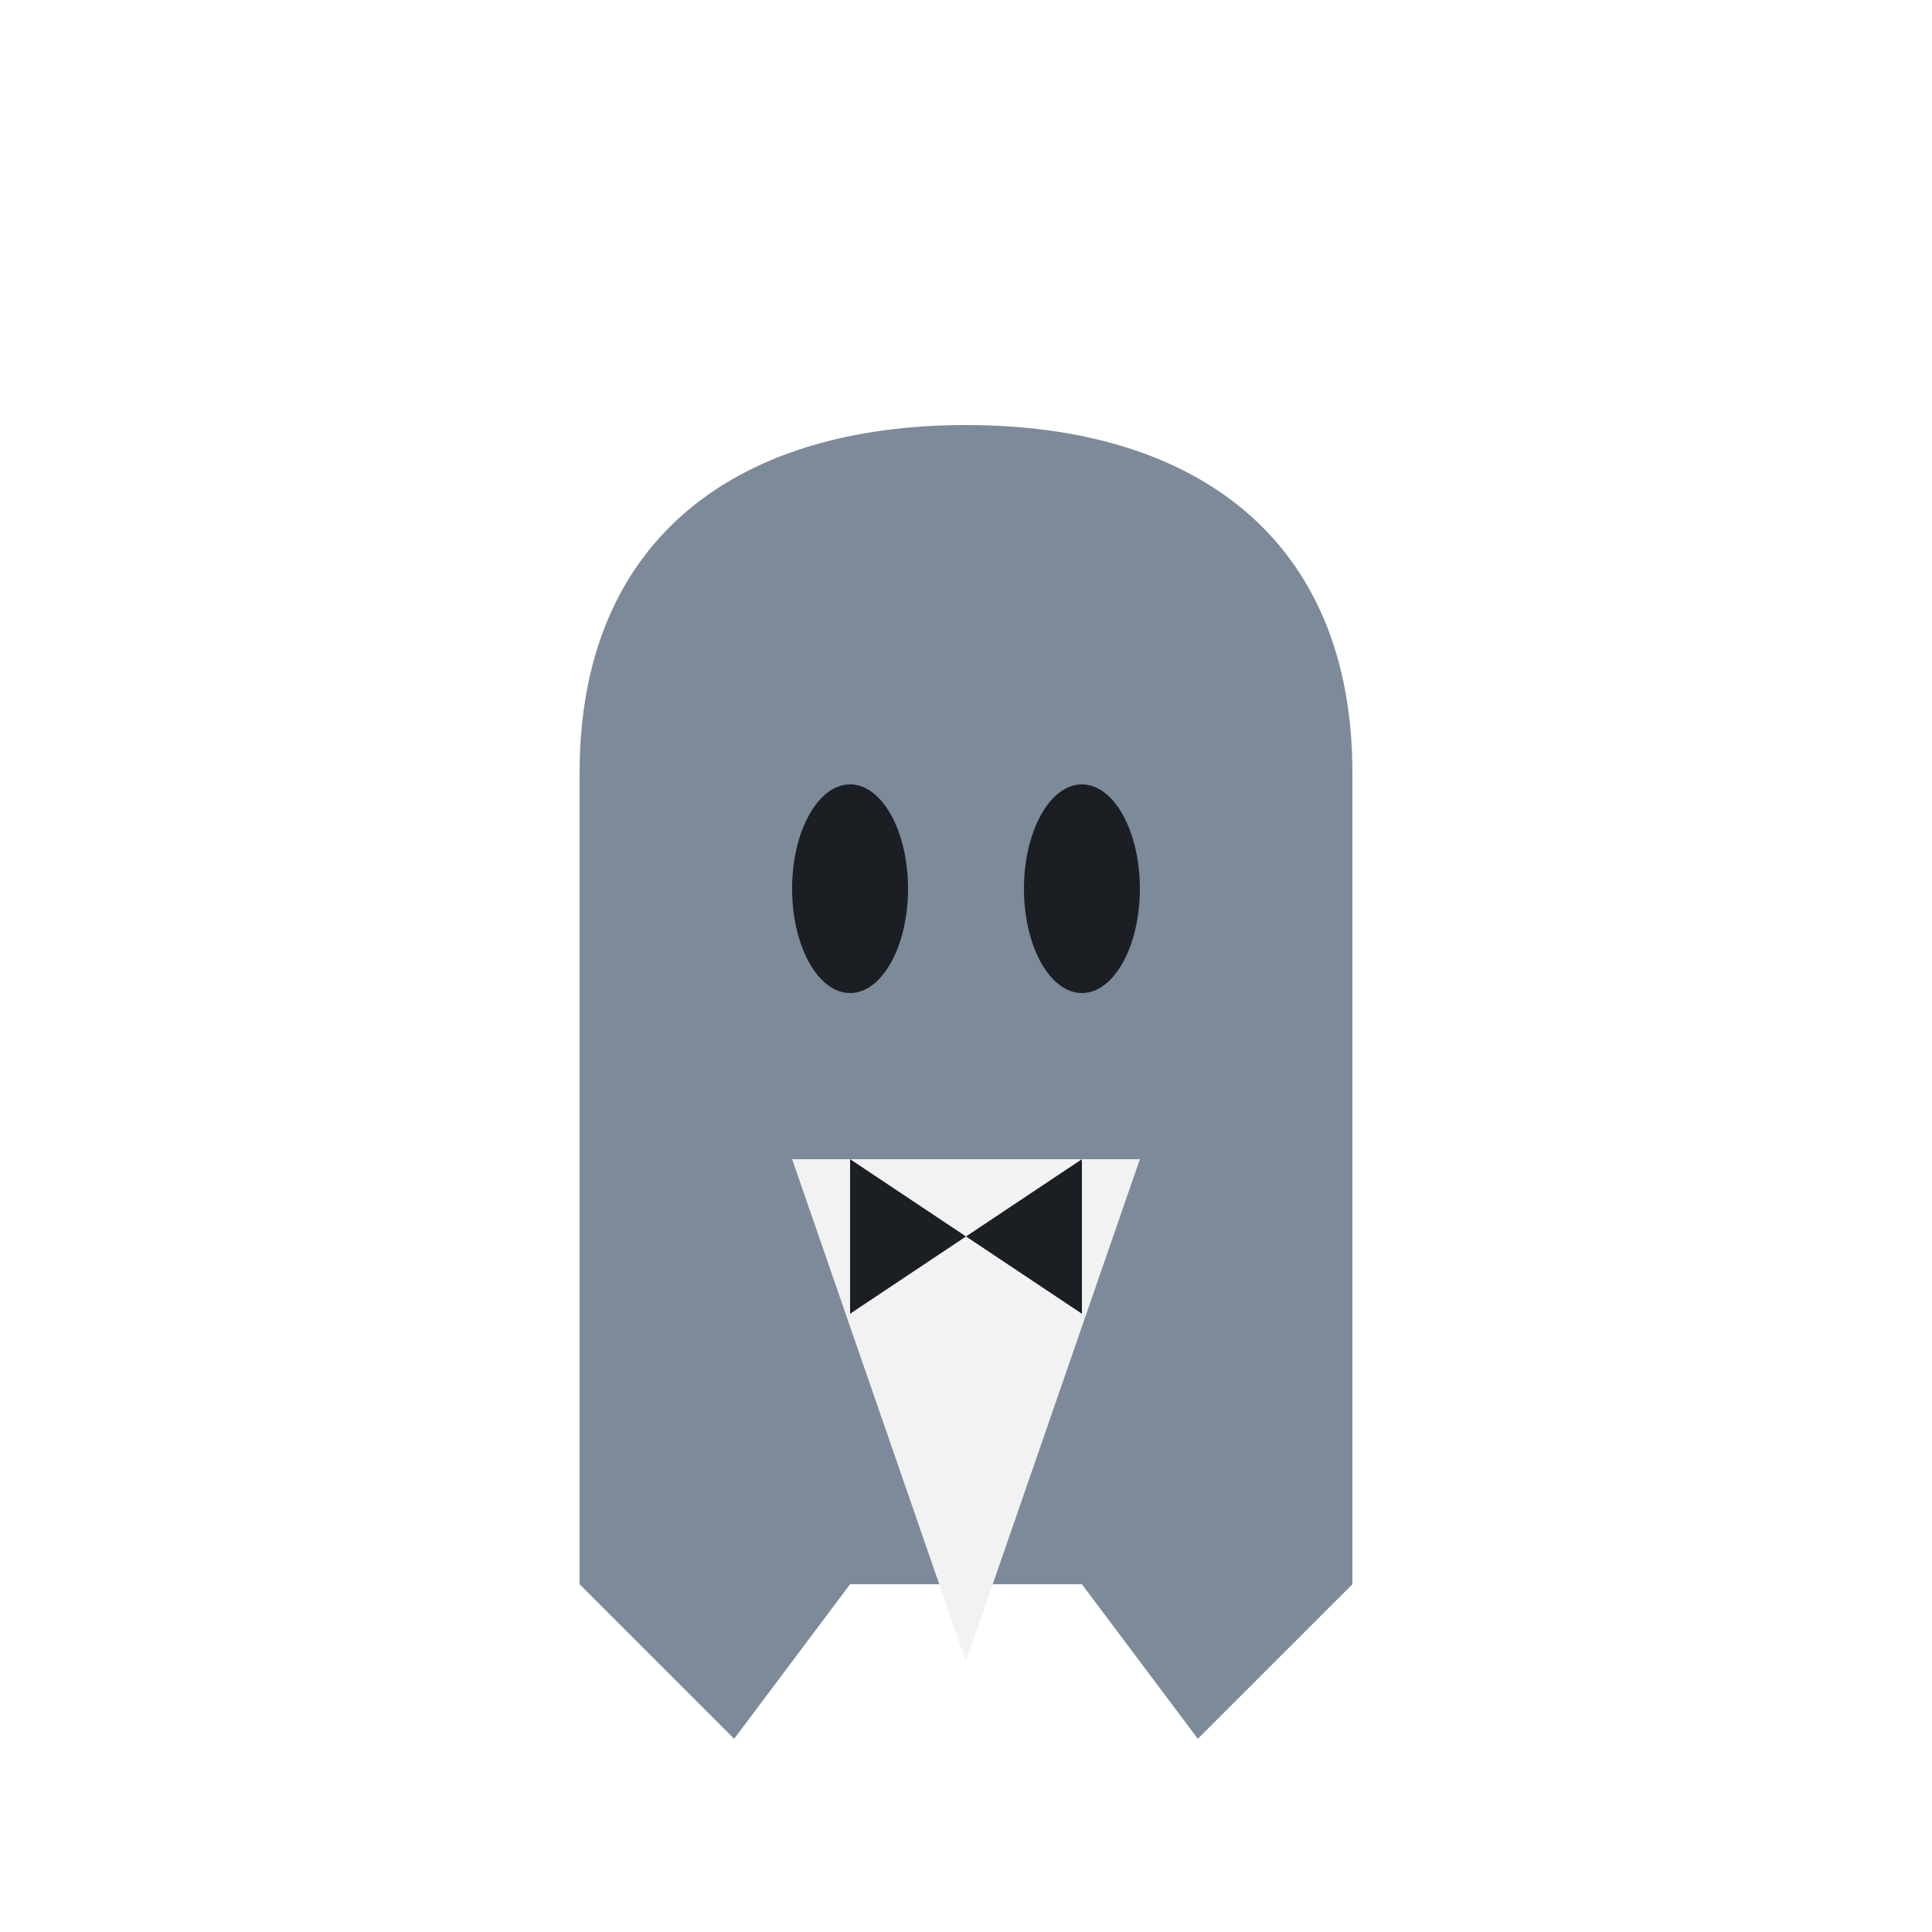
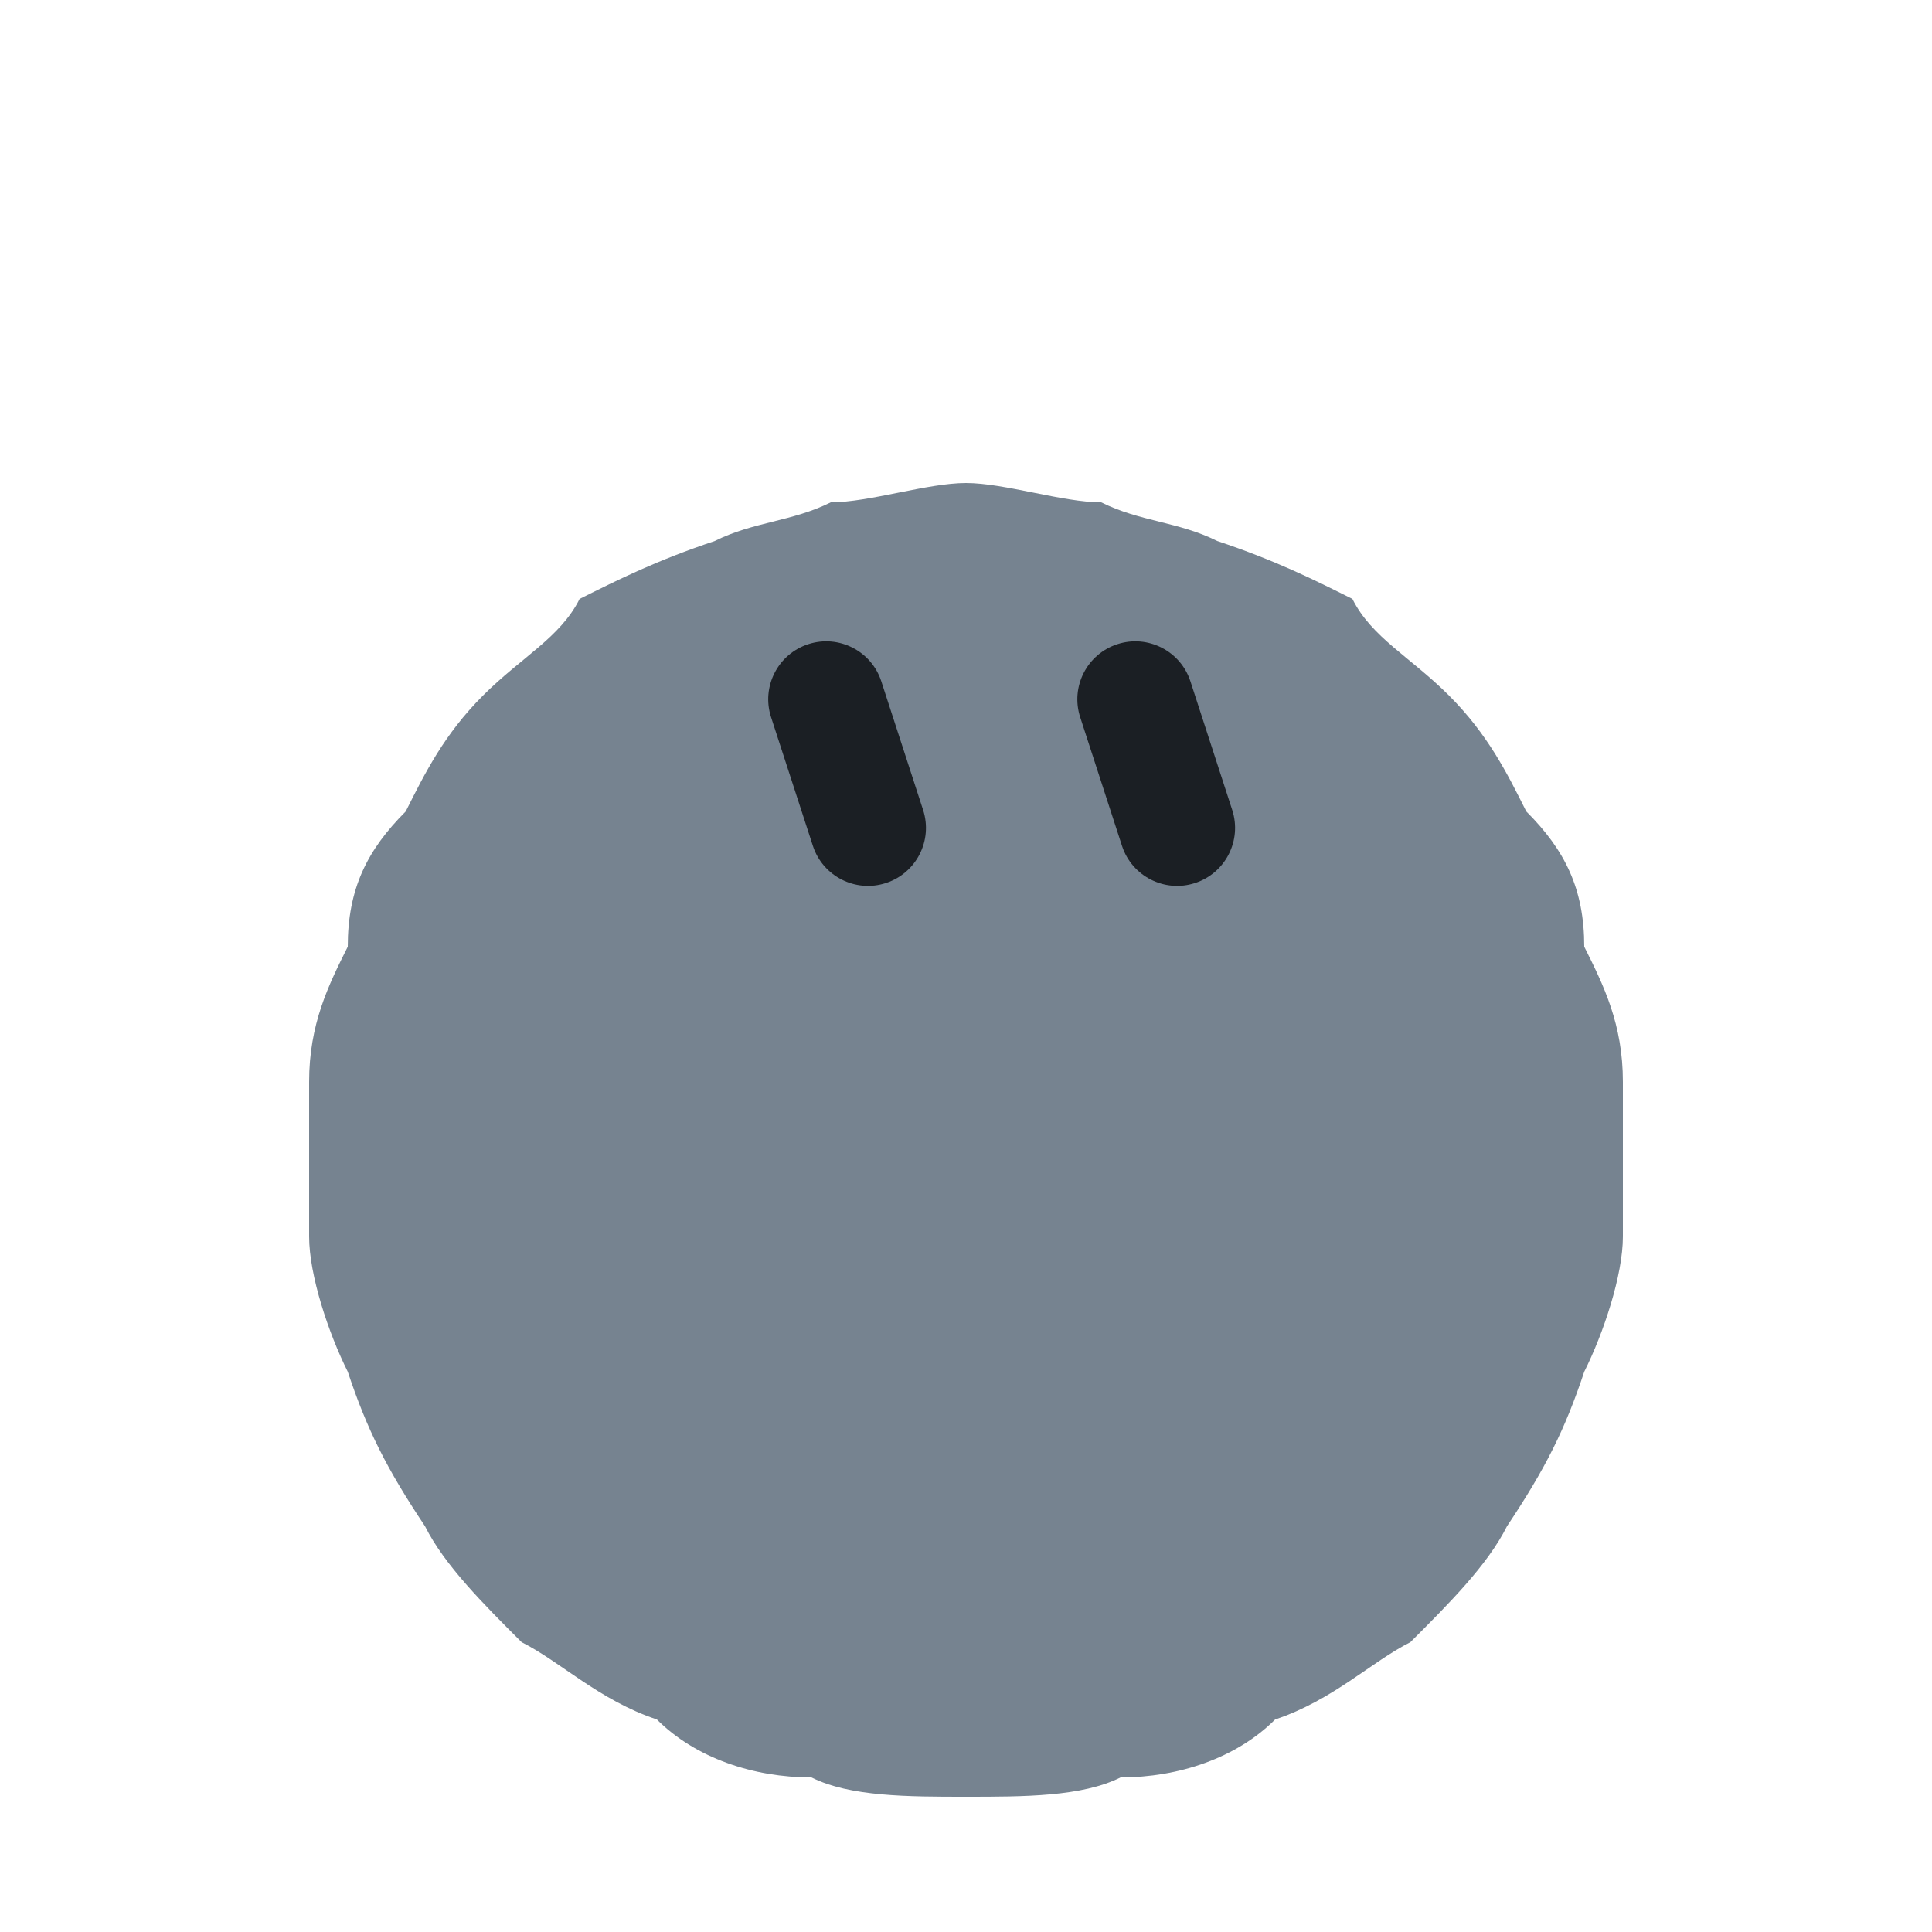
- <svg xmlns="http://www.w3.org/2000/svg" viewBox="0 0 100 100" role="img" aria-label="Assistant as a haunted-house butler, Halloween" stroke-linecap="round" stroke-linejoin="round">
-   <g class="s">
-     <g class="q">
-       <path d="M30 40C30 28 38 22 50 22C62 22 70 28 70 40V82L62 90L56 82H44L38 90L30 82Z" fill="#7d8a99" />
-       <path d="M41 60L50 86L59 60Z" fill="#f2f2f2" />
-       <path d="M44 60L50 64L44 68ZM56 60L50 64L56 68Z" fill="#1b1f24" />
-       <g class="g" fill="#1b1f24">
-         <ellipse class="e" cx="44" cy="46" rx="3" ry="5.4" />
-         <ellipse class="e" cx="56" cy="46" rx="3" ry="5.4" />
-       </g>
+ <svg xmlns="http://www.w3.org/2000/svg" viewBox="0 0 100 100" role="img" aria-label="Assistant: a tidy egg that keeps the CEO's record straight">
+   <g class="b">
+     <path d="M84 56C84 59 84 61 84 64C84 66 83 69 82 71C81 74 80 76 78 79C77 81 75 83 73 85C71 86 69 88 66 89C64 91 61 92 58 92C56 93 53 93 50 93C47 93 44 93 42 92C39 92 36 91 34 89C31 88 29 86 27 85C25 83 23 81 22 79C20 76 19 74 18 71C17 69 16 66 16 64C16 61 16 59 16 56C16 53 17 51 18 49C18 46 19 44 21 42C22 40 23 38 25 36C27 34 29 33 30 31C32 30 34 29 37 28C39 27 41 27 43 26C45 26 48 25 50 25C52 25 55 26 57 26C59 27 61 27 63 28C66 29 68 30 70 31C71 33 73 34 75 36C77 38 78 40 79 42C81 44 82 46 82 49C83 51 84 53 84 56Z" fill="#768390" />
+     <g transform="rotate(-18 44 40)">
+       <rect class="e" x="41" y="33" width="6" height="13" rx="3" fill="#1b1f24" />
+     </g>
+     <g transform="rotate(-18 60 40)">
+       <rect class="e" x="57" y="33" width="6" height="13" rx="3" fill="#1b1f24" />
    </g>
  </g>
</svg>
